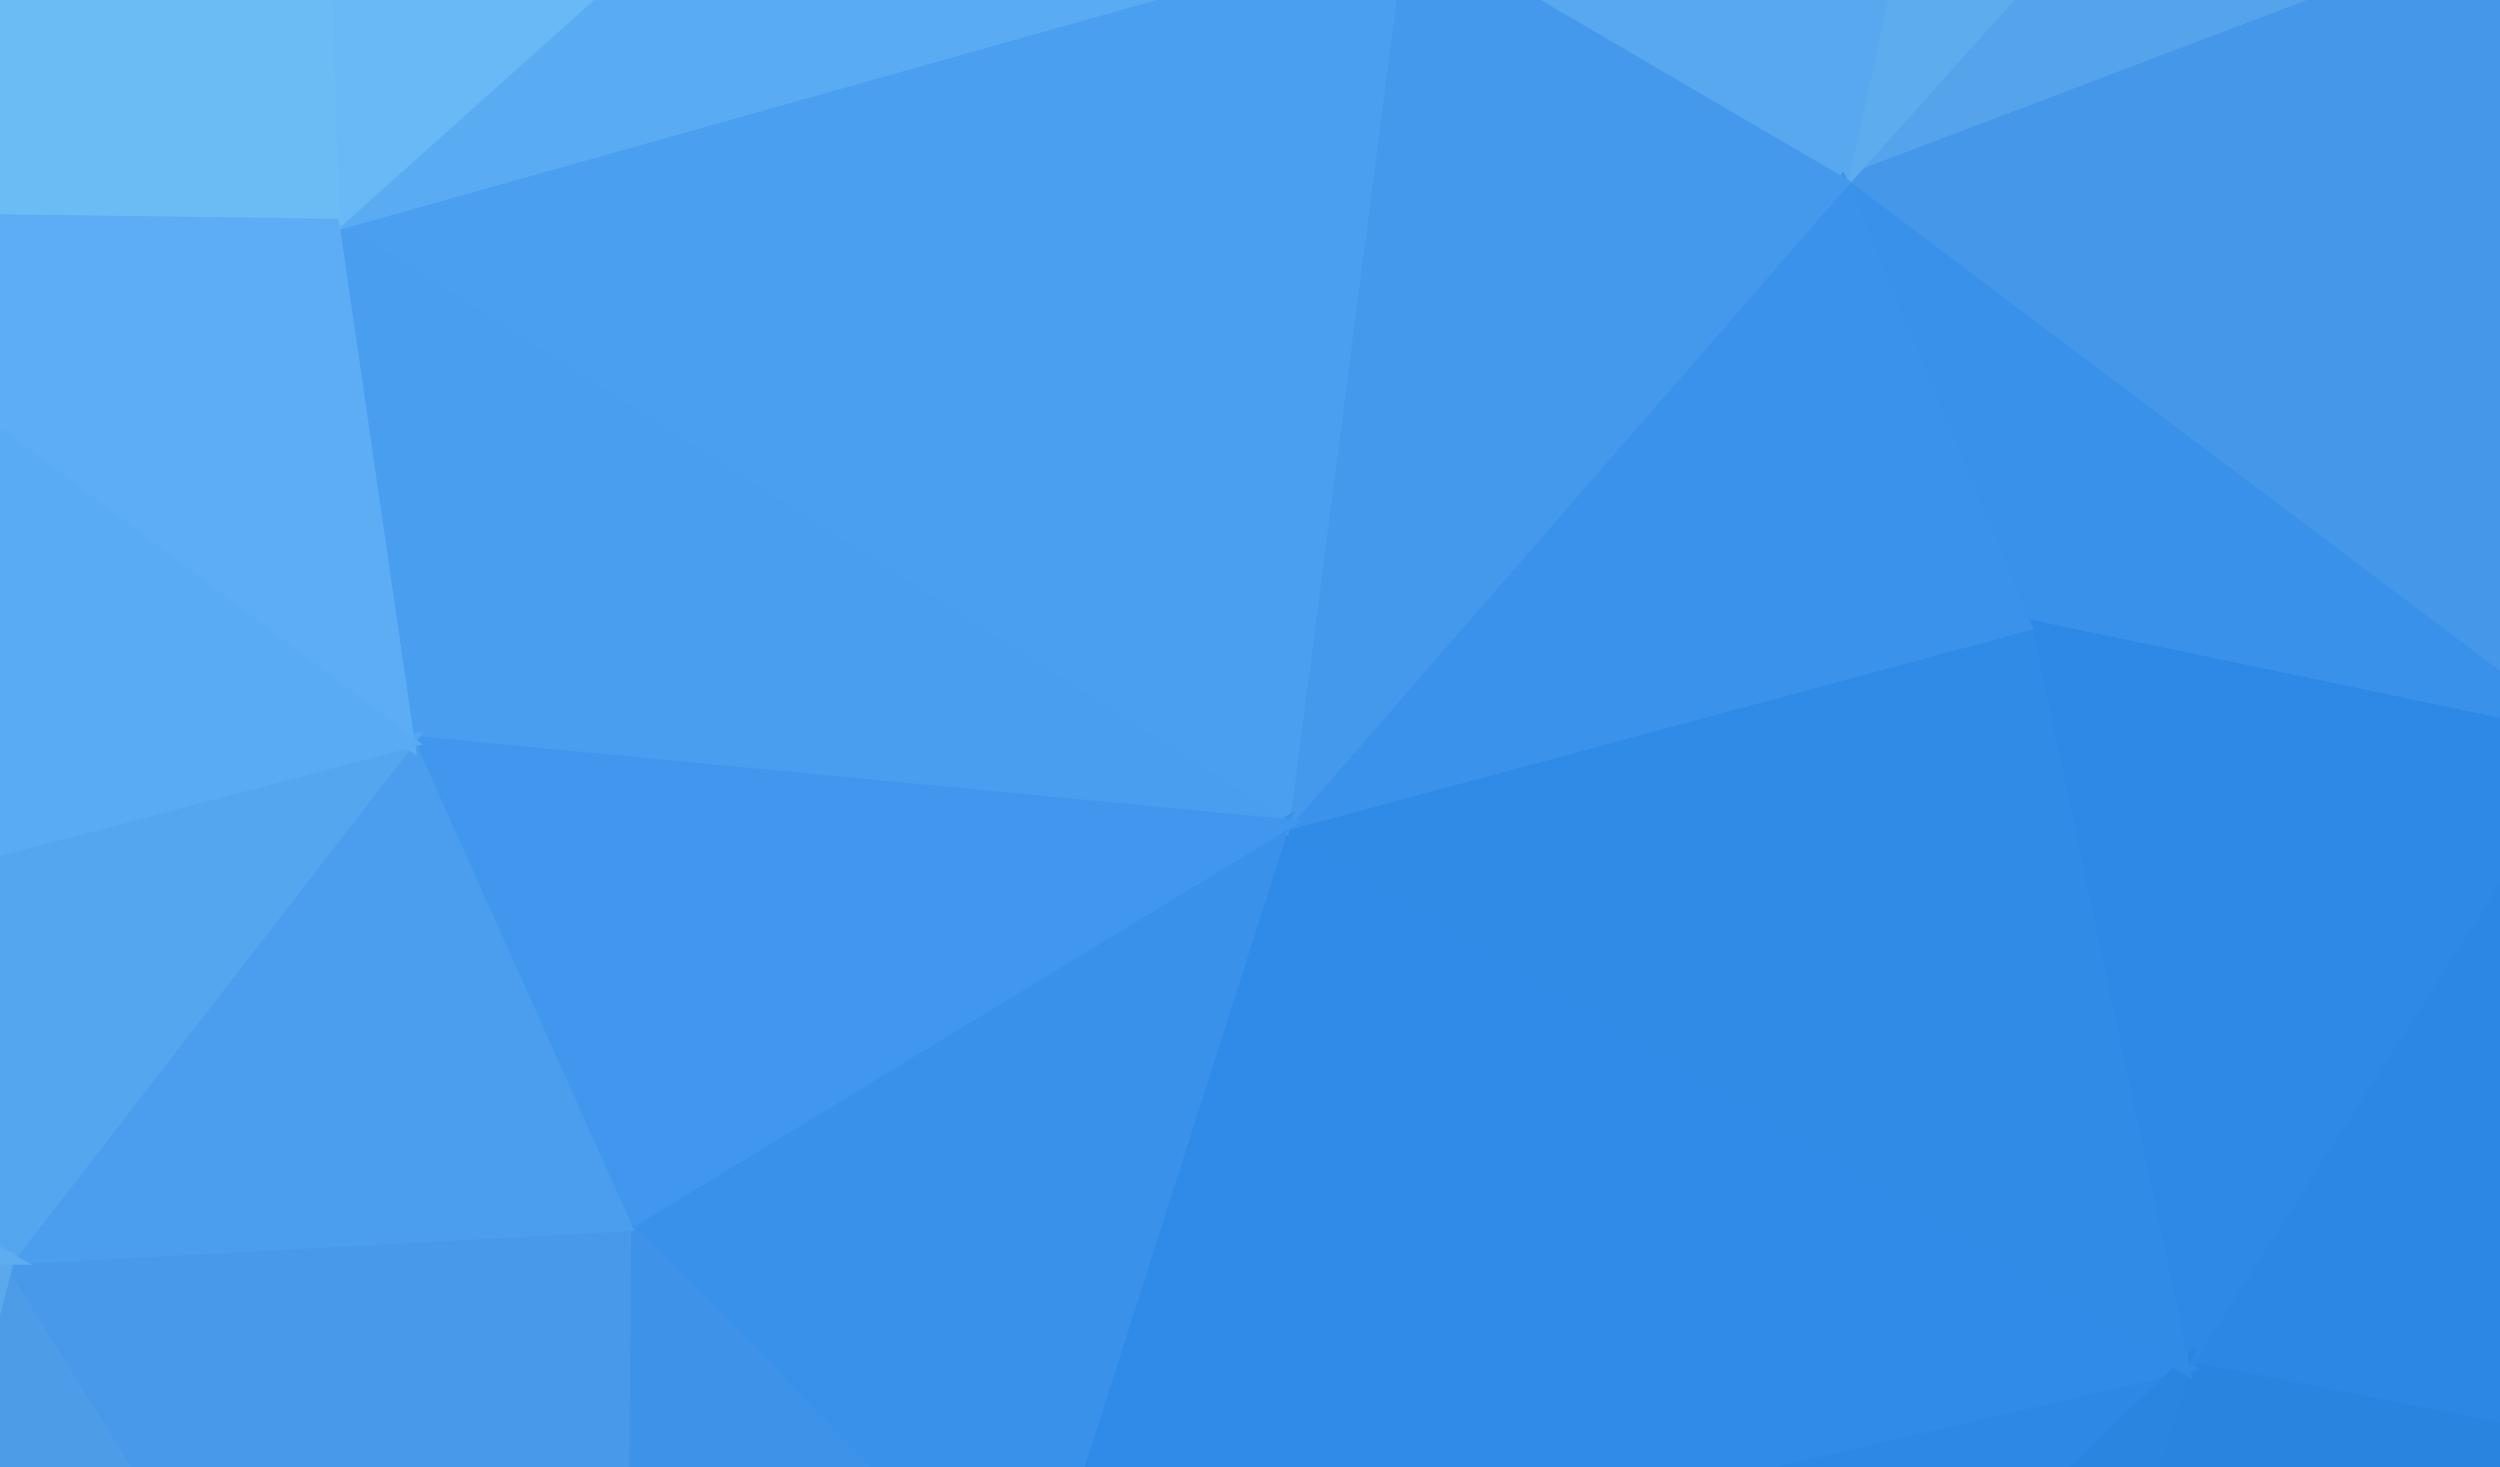
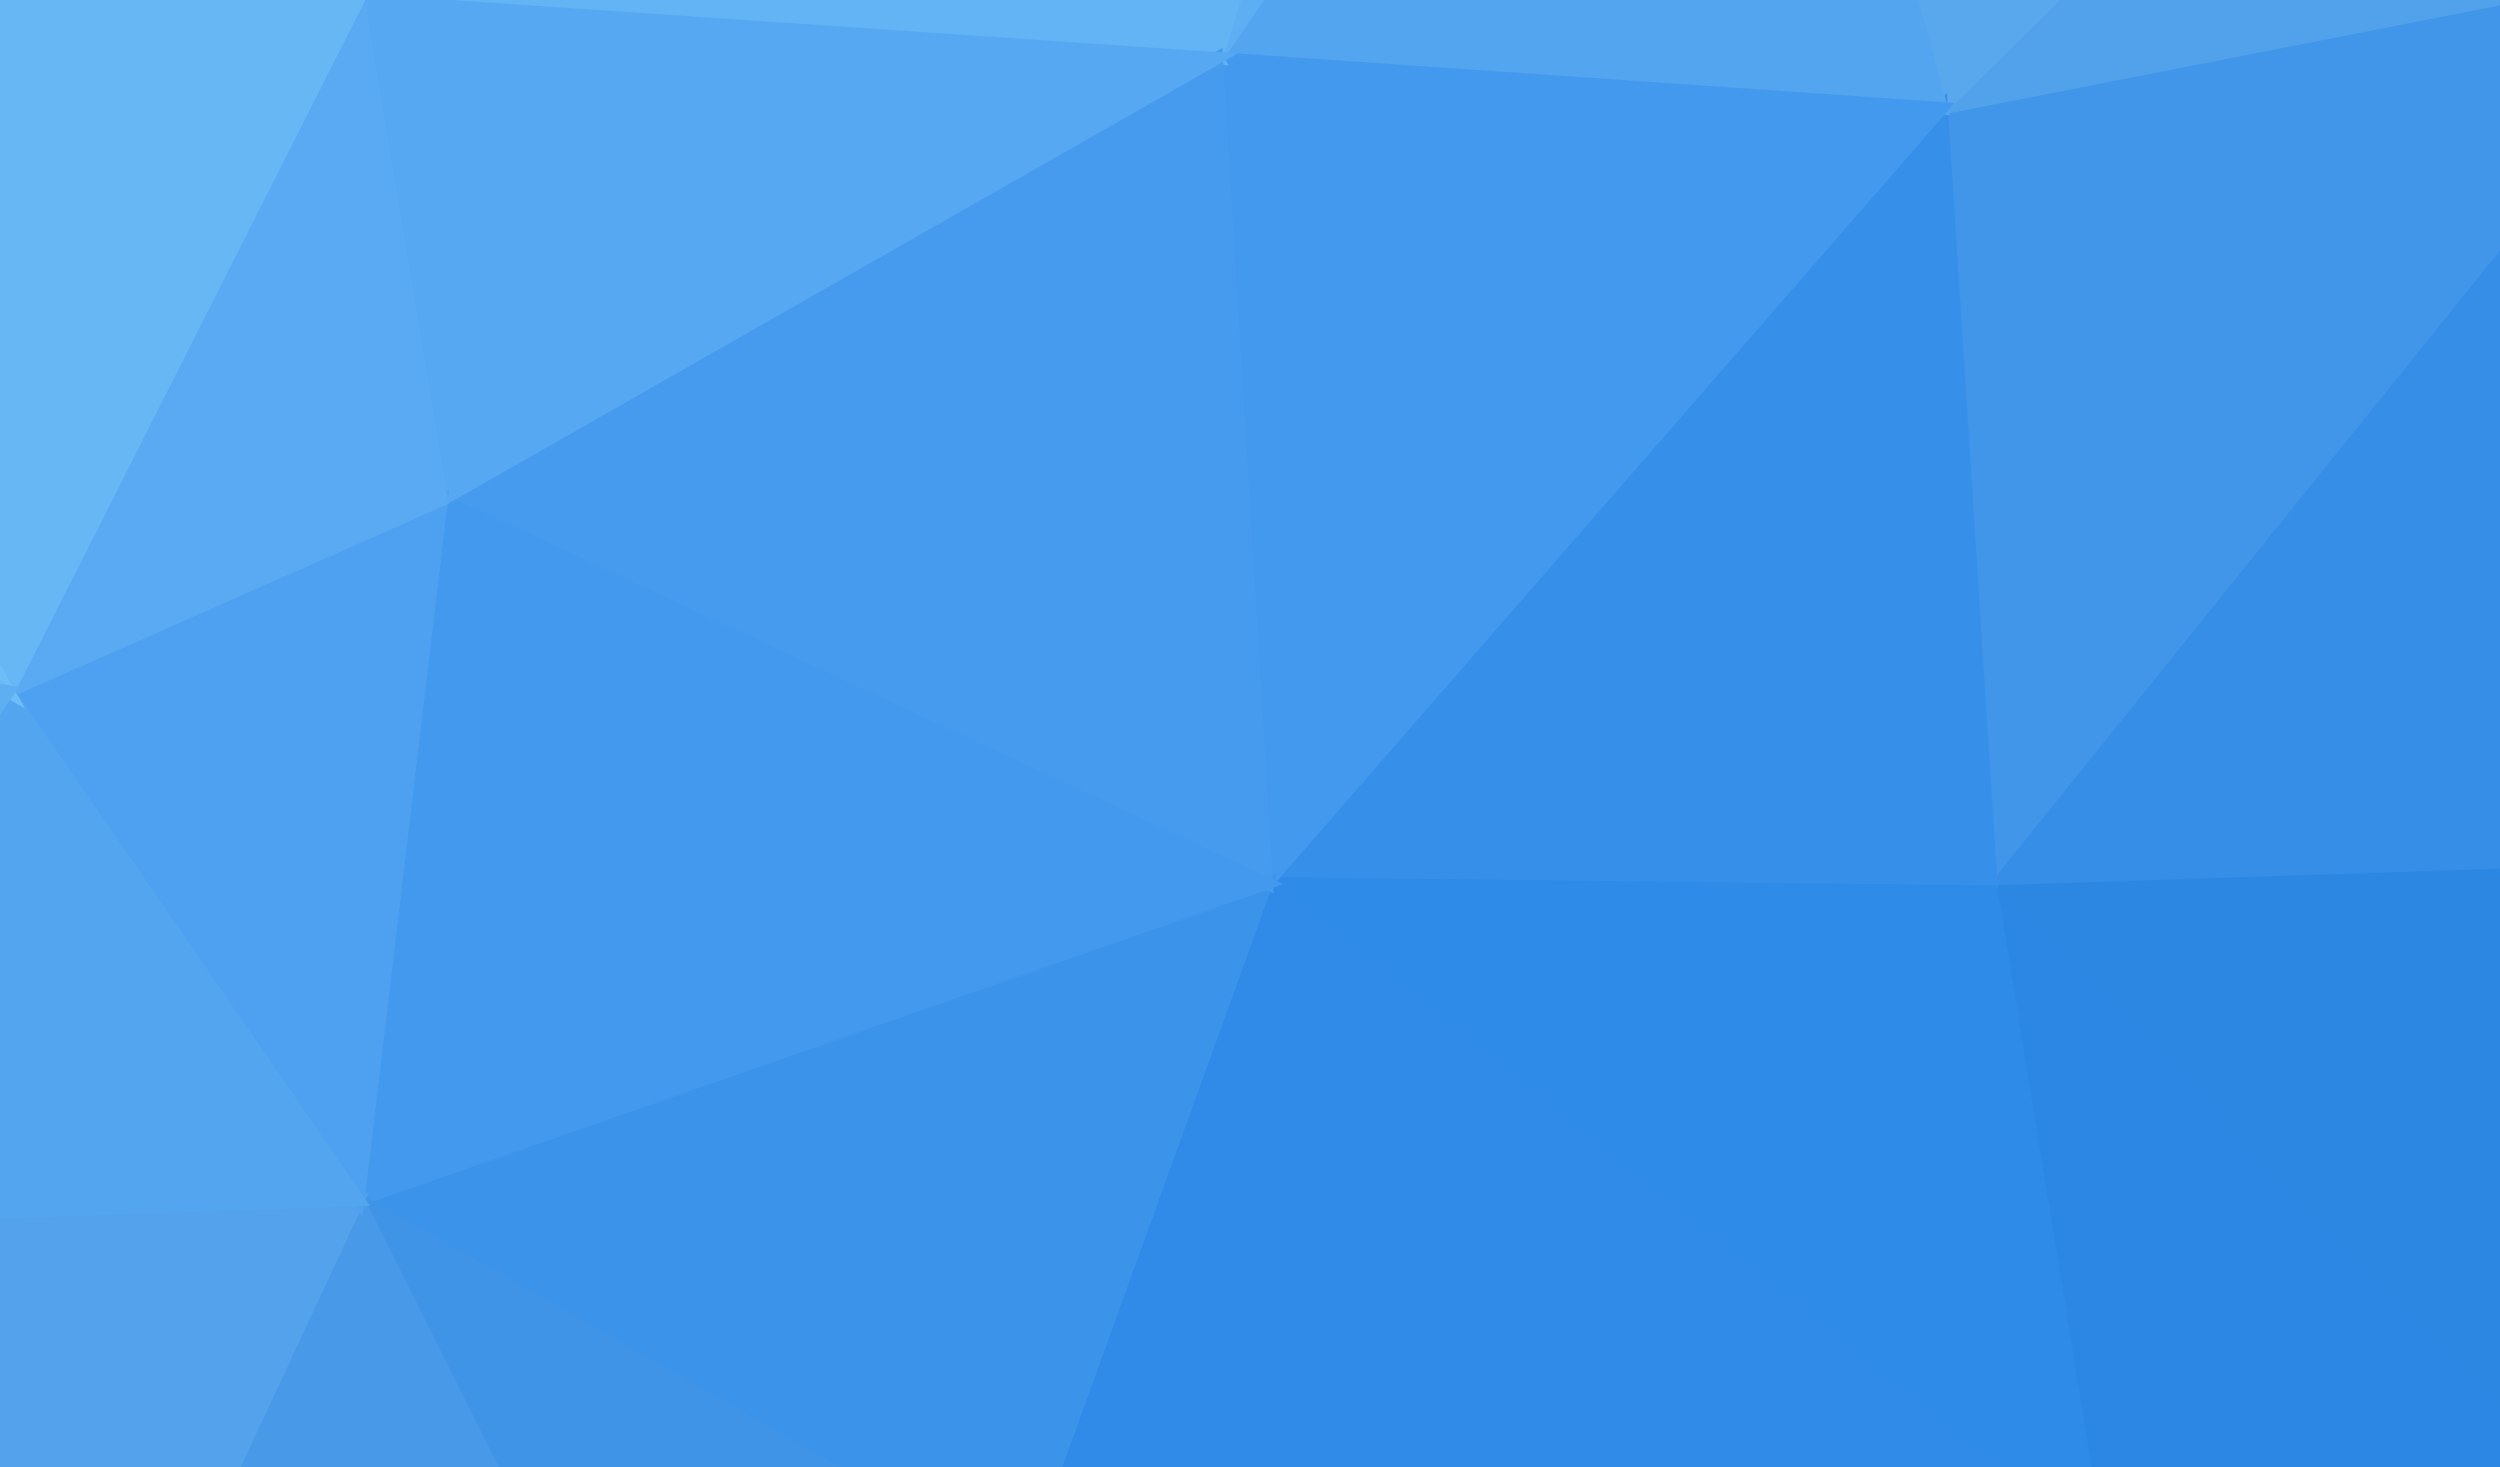
<svg xmlns="http://www.w3.org/2000/svg" width="300" height="176">
-   <path d="M-134,-112L36,-102L253,-124Z" fill="#79ccf8" stroke="#79ccf8" stroke-width="1.51" />
-   <path d="M253,-124L325,-94L414,-125Z" fill="#66b4ed" stroke="#66b4ed" stroke-width="1.51" />
-   <path d="M358,-30L401,-15L414,-125Z" fill="#58a5e9" stroke="#58a5e9" stroke-width="1.51" />
-   <path d="M310,89L318,175L424,75Z" fill="#2b86e2" stroke="#2b86e2" stroke-width="1.51" />
-   <path d="M414,-125L401,-15L424,75Z" fill="#4e9ce6" stroke="#4e9ce6" stroke-width="1.51" />
-   <path d="M235,255L74,268L424,289Z" fill="#2681dd" stroke="#2681dd" stroke-width="1.51" />
-   <path d="M74,268L-37,299L424,289Z" fill="#2984e0" stroke="#2984e0" stroke-width="1.51" />
-   <path d="M343,258L235,255L424,289Z" fill="#227eda" stroke="#227eda" stroke-width="1.51" />
-   <path d="M414,-125L424,75L444,169Z" fill="#3c8fe2" stroke="#3c8fe2" stroke-width="1.51" />
-   <path d="M424,75L318,175L444,169Z" fill="#2783df" stroke="#2783df" stroke-width="1.51" />
-   <path d="M343,258L424,289L444,169Z" fill="#217cd9" stroke="#217cd9" stroke-width="1.51" />
-   <path d="M318,175L343,258L444,169Z" fill="#2580dc" stroke="#2580dc" stroke-width="1.51" />
-   <path d="M358,-30L310,89L401,-15Z" fill="#4697e7" stroke="#4697e7" stroke-width="1.51" />
-   <path d="M325,-94L358,-30L414,-125Z" fill="#5faceb" stroke="#5faceb" stroke-width="1.51" />
-   <path d="M401,-15L310,89L424,75Z" fill="#3a8ee4" stroke="#3a8ee4" stroke-width="1.51" />
-   <path d="M325,-94L221,22L358,-30Z" fill="#54a3eb" stroke="#54a3eb" stroke-width="1.51" />
-   <path d="M221,22L310,89L358,-30Z" fill="#4497e9" stroke="#4497e9" stroke-width="1.51" />
-   <path d="M180,243L74,268L235,255Z" fill="#2a86e2" stroke="#2a86e2" stroke-width="1.51" />
-   <path d="M221,22L243,75L310,89Z" fill="#3991e9" stroke="#3991e9" stroke-width="1.51" />
-   <path d="M310,89L262,164L318,175Z" fill="#2b87e3" stroke="#2b87e3" stroke-width="1.51" />
-   <path d="M318,175L235,255L343,258Z" fill="#2682de" stroke="#2682de" stroke-width="1.51" />
-   <path d="M262,164L235,255L318,175Z" fill="#2984e0" stroke="#2984e0" stroke-width="1.51" />
-   <path d="M253,-124L221,22L325,-94Z" fill="#5dacee" stroke="#5dacee" stroke-width="1.51" />
-   <path d="M243,75L262,164L310,89Z" fill="#2e89e6" stroke="#2e89e6" stroke-width="1.51" />
-   <path d="M36,-102L145,-67L253,-124Z" fill="#68baf4" stroke="#68baf4" stroke-width="1.51" />
-   <path d="M168,-9L221,22L253,-124Z" fill="#58a8ef" stroke="#58a8ef" stroke-width="1.51" />
-   <path d="M145,-67L168,-9L253,-124Z" fill="#5fb0f2" stroke="#5fb0f2" stroke-width="1.51" />
-   <path d="M123,196L180,243L262,164Z" fill="#2c88e4" stroke="#2c88e4" stroke-width="1.51" />
-   <path d="M154,99L123,196L262,164Z" fill="#2f8be7" stroke="#2f8be7" stroke-width="1.51" />
-   <path d="M180,243L235,255L262,164Z" fill="#2a85e1" stroke="#2a85e1" stroke-width="1.51" />
-   <path d="M243,75L154,99L262,164Z" fill="#308be7" stroke="#308be7" stroke-width="1.51" />
-   <path d="M221,22L154,99L243,75Z" fill="#3a92eb" stroke="#3a92eb" stroke-width="1.51" />
-   <path d="M168,-9L154,99L221,22Z" fill="#4499ed" stroke="#4499ed" stroke-width="1.51" />
-   <path d="M40,27L154,99L168,-9Z" fill="#4b9ff0" stroke="#4b9ff0" stroke-width="1.51" />
-   <path d="M123,196L74,268L180,243Z" fill="#338be4" stroke="#338be4" stroke-width="1.51" />
-   <path d="M75,147L123,196L154,99Z" fill="#3991ea" stroke="#3991ea" stroke-width="1.51" />
-   <path d="M40,27L49,89L154,99Z" fill="#4a9ef0" stroke="#4a9ef0" stroke-width="1.51" />
-   <path d="M145,-67L40,27L168,-9Z" fill="#5aacf2" stroke="#5aacf2" stroke-width="1.51" />
-   <path d="M49,89L75,147L154,99Z" fill="#4197ed" stroke="#4197ed" stroke-width="1.51" />
-   <path d="M36,-102L40,27L145,-67Z" fill="#68b9f5" stroke="#68b9f5" stroke-width="1.51" />
-   <path d="M-134,-112L-58,-84L36,-102Z" fill="#84d9fb" stroke="#84d9fb" stroke-width="1.51" />
-   <path d="M75,147L74,268L123,196Z" fill="#3e92e8" stroke="#3e92e8" stroke-width="1.51" />
-   <path d="M36,-102L-35,26L40,27Z" fill="#6bbcf5" stroke="#6bbcf5" stroke-width="1.51" />
-   <path d="M1,151L-37,299L74,268Z" fill="#4d9ce8" stroke="#4d9ce8" stroke-width="1.51" />
-   <path d="M1,151L74,268L75,147Z" fill="#4899ea" stroke="#4899ea" stroke-width="1.51" />
-   <path d="M49,89L1,151L75,147Z" fill="#4b9eed" stroke="#4b9eed" stroke-width="1.51" />
-   <path d="M-58,-84L-35,26L36,-102Z" fill="#77c9f8" stroke="#77c9f8" stroke-width="1.51" />
-   <path d="M-57,117L1,151L49,89Z" fill="#54a6ef" stroke="#54a6ef" stroke-width="1.51" />
-   <path d="M40,27L-35,26L49,89Z" fill="#5cadf3" stroke="#5cadf3" stroke-width="1.51" />
-   <path d="M-35,26L-57,117L49,89Z" fill="#5aacf2" stroke="#5aacf2" stroke-width="1.51" />
-   <path d="M-124,150L-132,299L-37,299Z" fill="#60adea" stroke="#60adea" stroke-width="1.51" />
-   <path d="M-124,150L-37,299L1,151Z" fill="#5aa9ec" stroke="#5aa9ec" stroke-width="1.51" />
-   <path d="M-57,117L-124,150L1,151Z" fill="#5dadf0" stroke="#5dadf0" stroke-width="1.51" />
-   <path d="M-58,-84L-106,10L-35,26Z" fill="#76c8f8" stroke="#76c8f8" stroke-width="1.51" />
-   <path d="M-89,110L-57,117L-35,26Z" fill="#60b1f3" stroke="#60b1f3" stroke-width="1.51" />
-   <path d="M-106,10L-89,110L-35,26Z" fill="#6abcf5" stroke="#6abcf5" stroke-width="1.51" />
-   <path d="M-134,-112L-106,10L-58,-84Z" fill="#83d8fa" stroke="#83d8fa" stroke-width="1.51" />
-   <path d="M-89,110L-124,150L-57,117Z" fill="#63b3f2" stroke="#63b3f2" stroke-width="1.51" />
-   <path d="M-106,10L-124,150L-89,110Z" fill="#67b8f4" stroke="#67b8f4" stroke-width="1.51" />
-   <path d="M-134,-112L-124,150L-106,10Z" fill="#78caf8" stroke="#78caf8" stroke-width="1.51" />
-   <path d="M-134,-112L-132,299L-124,150Z" fill="#6abaf3" stroke="#6abaf3" stroke-width="1.51" />
+   <path d="M70,-107L175,-88L401,-104Z" fill="#66b6f2" stroke="#66b6f2" stroke-width="1.51" />
+   <path d="M207,-82L317,-70L401,-104Z" fill="#61afed" stroke="#61afed" stroke-width="1.51" />
+   <path d="M175,-88L207,-82L401,-104Z" fill="#63b2f0" stroke="#63b2f0" stroke-width="1.51" />
+   <path d="M329,242L218,285L412,272Z" fill="#237eda" stroke="#237eda" stroke-width="1.51" />
+   <path d="M401,-104L330,-6L428,27Z" fill="#519fe7" stroke="#519fe7" stroke-width="1.51" />
+   <path d="M361,103L312,183L440,150Z" fill="#2883df" stroke="#2883df" stroke-width="1.51" />
+   <path d="M329,242L412,272L440,150Z" fill="#237eda" stroke="#237eda" stroke-width="1.51" />
+   <path d="M312,183L329,242L440,150Z" fill="#2681dd" stroke="#2681dd" stroke-width="1.51" />
+   <path d="M436,79L361,103L440,150Z" fill="#2883df" stroke="#2883df" stroke-width="1.51" />
+   <path d="M317,-70L330,-6L401,-104Z" fill="#59a7ea" stroke="#59a7ea" stroke-width="1.51" />
+   <path d="M428,27L361,103L436,79Z" fill="#3289e2" stroke="#3289e2" stroke-width="1.51" />
+   <path d="M330,-6L361,103L428,27Z" fill="#3d90e5" stroke="#3d90e5" stroke-width="1.51" />
+   <path d="M233,13L239,107L330,-6Z" fill="#4196ea" stroke="#4196ea" stroke-width="1.51" />
+   <path d="M330,-6L239,107L361,103Z" fill="#368ee6" stroke="#368ee6" stroke-width="1.51" />
+   <path d="M239,107L312,183L361,103Z" fill="#2c87e3" stroke="#2c87e3" stroke-width="1.51" />
+   <path d="M239,107L252,187L312,183Z" fill="#2b87e3" stroke="#2b87e3" stroke-width="1.51" />
+   <path d="M312,183L252,187L329,242Z" fill="#2883e0" stroke="#2883e0" stroke-width="1.51" />
+   <path d="M317,-70L233,13L330,-6Z" fill="#51a1eb" stroke="#51a1eb" stroke-width="1.51" />
+   <path d="M252,187L218,285L329,242Z" fill="#2782de" stroke="#2782de" stroke-width="1.51" />
+   <path d="M207,-82L233,13L317,-70Z" fill="#59a8ee" stroke="#59a8ee" stroke-width="1.51" />
+   <path d="M91,240L-26,292L218,285Z" fill="#3a8ee3" stroke="#3a8ee3" stroke-width="1.51" />
+   <path d="M233,13L152,106L239,107Z" fill="#3690ea" stroke="#3690ea" stroke-width="1.51" />
+   <path d="M122,189L155,234L252,187Z" fill="#2c88e4" stroke="#2c88e4" stroke-width="1.51" />
+   <path d="M239,107L152,106L252,187Z" fill="#2e8be7" stroke="#2e8be7" stroke-width="1.51" />
+   <path d="M152,106L122,189L252,187Z" fill="#2f8be7" stroke="#2f8be7" stroke-width="1.51" />
+   <path d="M155,234L218,285L252,187Z" fill="#2985e1" stroke="#2985e1" stroke-width="1.51" />
+   <path d="M207,-82L146,7L233,13Z" fill="#54a5ef" stroke="#54a5ef" stroke-width="1.51" />
+   <path d="M146,7L152,106L233,13Z" fill="#4399ed" stroke="#4399ed" stroke-width="1.51" />
+   <path d="M175,-88L146,7L207,-82Z" fill="#5daef2" stroke="#5daef2" stroke-width="1.51" />
+   <path d="M155,234L91,240L218,285Z" fill="#2b86e2" stroke="#2b86e2" stroke-width="1.51" />
+   <path d="M70,-107L146,7L175,-88Z" fill="#63b4f3" stroke="#63b4f3" stroke-width="1.51" />
+   <path d="M70,-107L43,0L146,7Z" fill="#63b4f4" stroke="#63b4f4" stroke-width="1.51" />
+   <path d="M43,144L122,189L152,106Z" fill="#3c93ea" stroke="#3c93ea" stroke-width="1.51" />
+   <path d="M146,7L53,60L152,106Z" fill="#469bef" stroke="#469bef" stroke-width="1.51" />
+   <path d="M122,189L91,240L155,234Z" fill="#348ce5" stroke="#348ce5" stroke-width="1.51" />
+   <path d="M53,60L43,144L152,106Z" fill="#4399ed" stroke="#4399ed" stroke-width="1.51" />
+   <path d="M43,0L53,60L146,7Z" fill="#57a8f2" stroke="#57a8f2" stroke-width="1.51" />
+   <path d="M43,144L91,240L122,189Z" fill="#3f94e8" stroke="#3f94e8" stroke-width="1.51" />
+   <path d="M-133,-105L-52,-69L70,-107Z" fill="#81d6fa" stroke="#81d6fa" stroke-width="1.51" />
+   <path d="M43,144L-26,292L91,240Z" fill="#4899e8" stroke="#4899e8" stroke-width="1.51" />
+   <path d="M-44,147L-26,292L43,144Z" fill="#53a2eb" stroke="#53a2eb" stroke-width="1.51" />
+   <path d="M1,83L43,144L53,60Z" fill="#4ea1f0" stroke="#4ea1f0" stroke-width="1.51" />
+   <path d="M-52,-69L43,0L70,-107Z" fill="#72c4f7" stroke="#72c4f7" stroke-width="1.51" />
+   <path d="M-52,-69L-62,-29L43,0Z" fill="#74c5f7" stroke="#74c5f7" stroke-width="1.51" />
+   <path d="M43,0L1,83L53,60Z" fill="#59aaf2" stroke="#59aaf2" stroke-width="1.51" />
+   <path d="M-62,-29L1,83L43,0Z" fill="#66b7f4" stroke="#66b7f4" stroke-width="1.51" />
+   <path d="M1,83L-44,147L43,144Z" fill="#53a5ef" stroke="#53a5ef" stroke-width="1.51" />
+   <path d="M-44,147L-110,268L-26,292Z" fill="#5aa7ea" stroke="#5aa7ea" stroke-width="1.51" />
+   <path d="M-62,-29L-109,20L1,83Z" fill="#6dbef6" stroke="#6dbef6" stroke-width="1.51" />
+   <path d="M-109,20L-109,62L1,83Z" fill="#69baf5" stroke="#69baf5" stroke-width="1.51" />
+   <path d="M-109,62L-44,147L1,83Z" fill="#5eaef2" stroke="#5eaef2" stroke-width="1.51" />
+   <path d="M-146,160L-110,268L-44,147Z" fill="#62b0ee" stroke="#62b0ee" stroke-width="1.51" />
+   <path d="M-109,62L-146,160L-44,147Z" fill="#64b5f2" stroke="#64b5f2" stroke-width="1.51" />
+   <path d="M-133,-105L-62,-29L-52,-69Z" fill="#82d7fa" stroke="#82d7fa" stroke-width="1.51" />
+   <path d="M-133,-105L-109,20L-62,-29Z" fill="#7fd3fa" stroke="#7fd3fa" stroke-width="1.51" />
+   <path d="M-146,160L-109,62L-109,20Z" fill="#6bbcf5" stroke="#6bbcf5" stroke-width="1.51" />
+   <path d="M-133,-105L-146,160L-109,20Z" fill="#77caf8" stroke="#77caf8" stroke-width="1.51" />
</svg>
